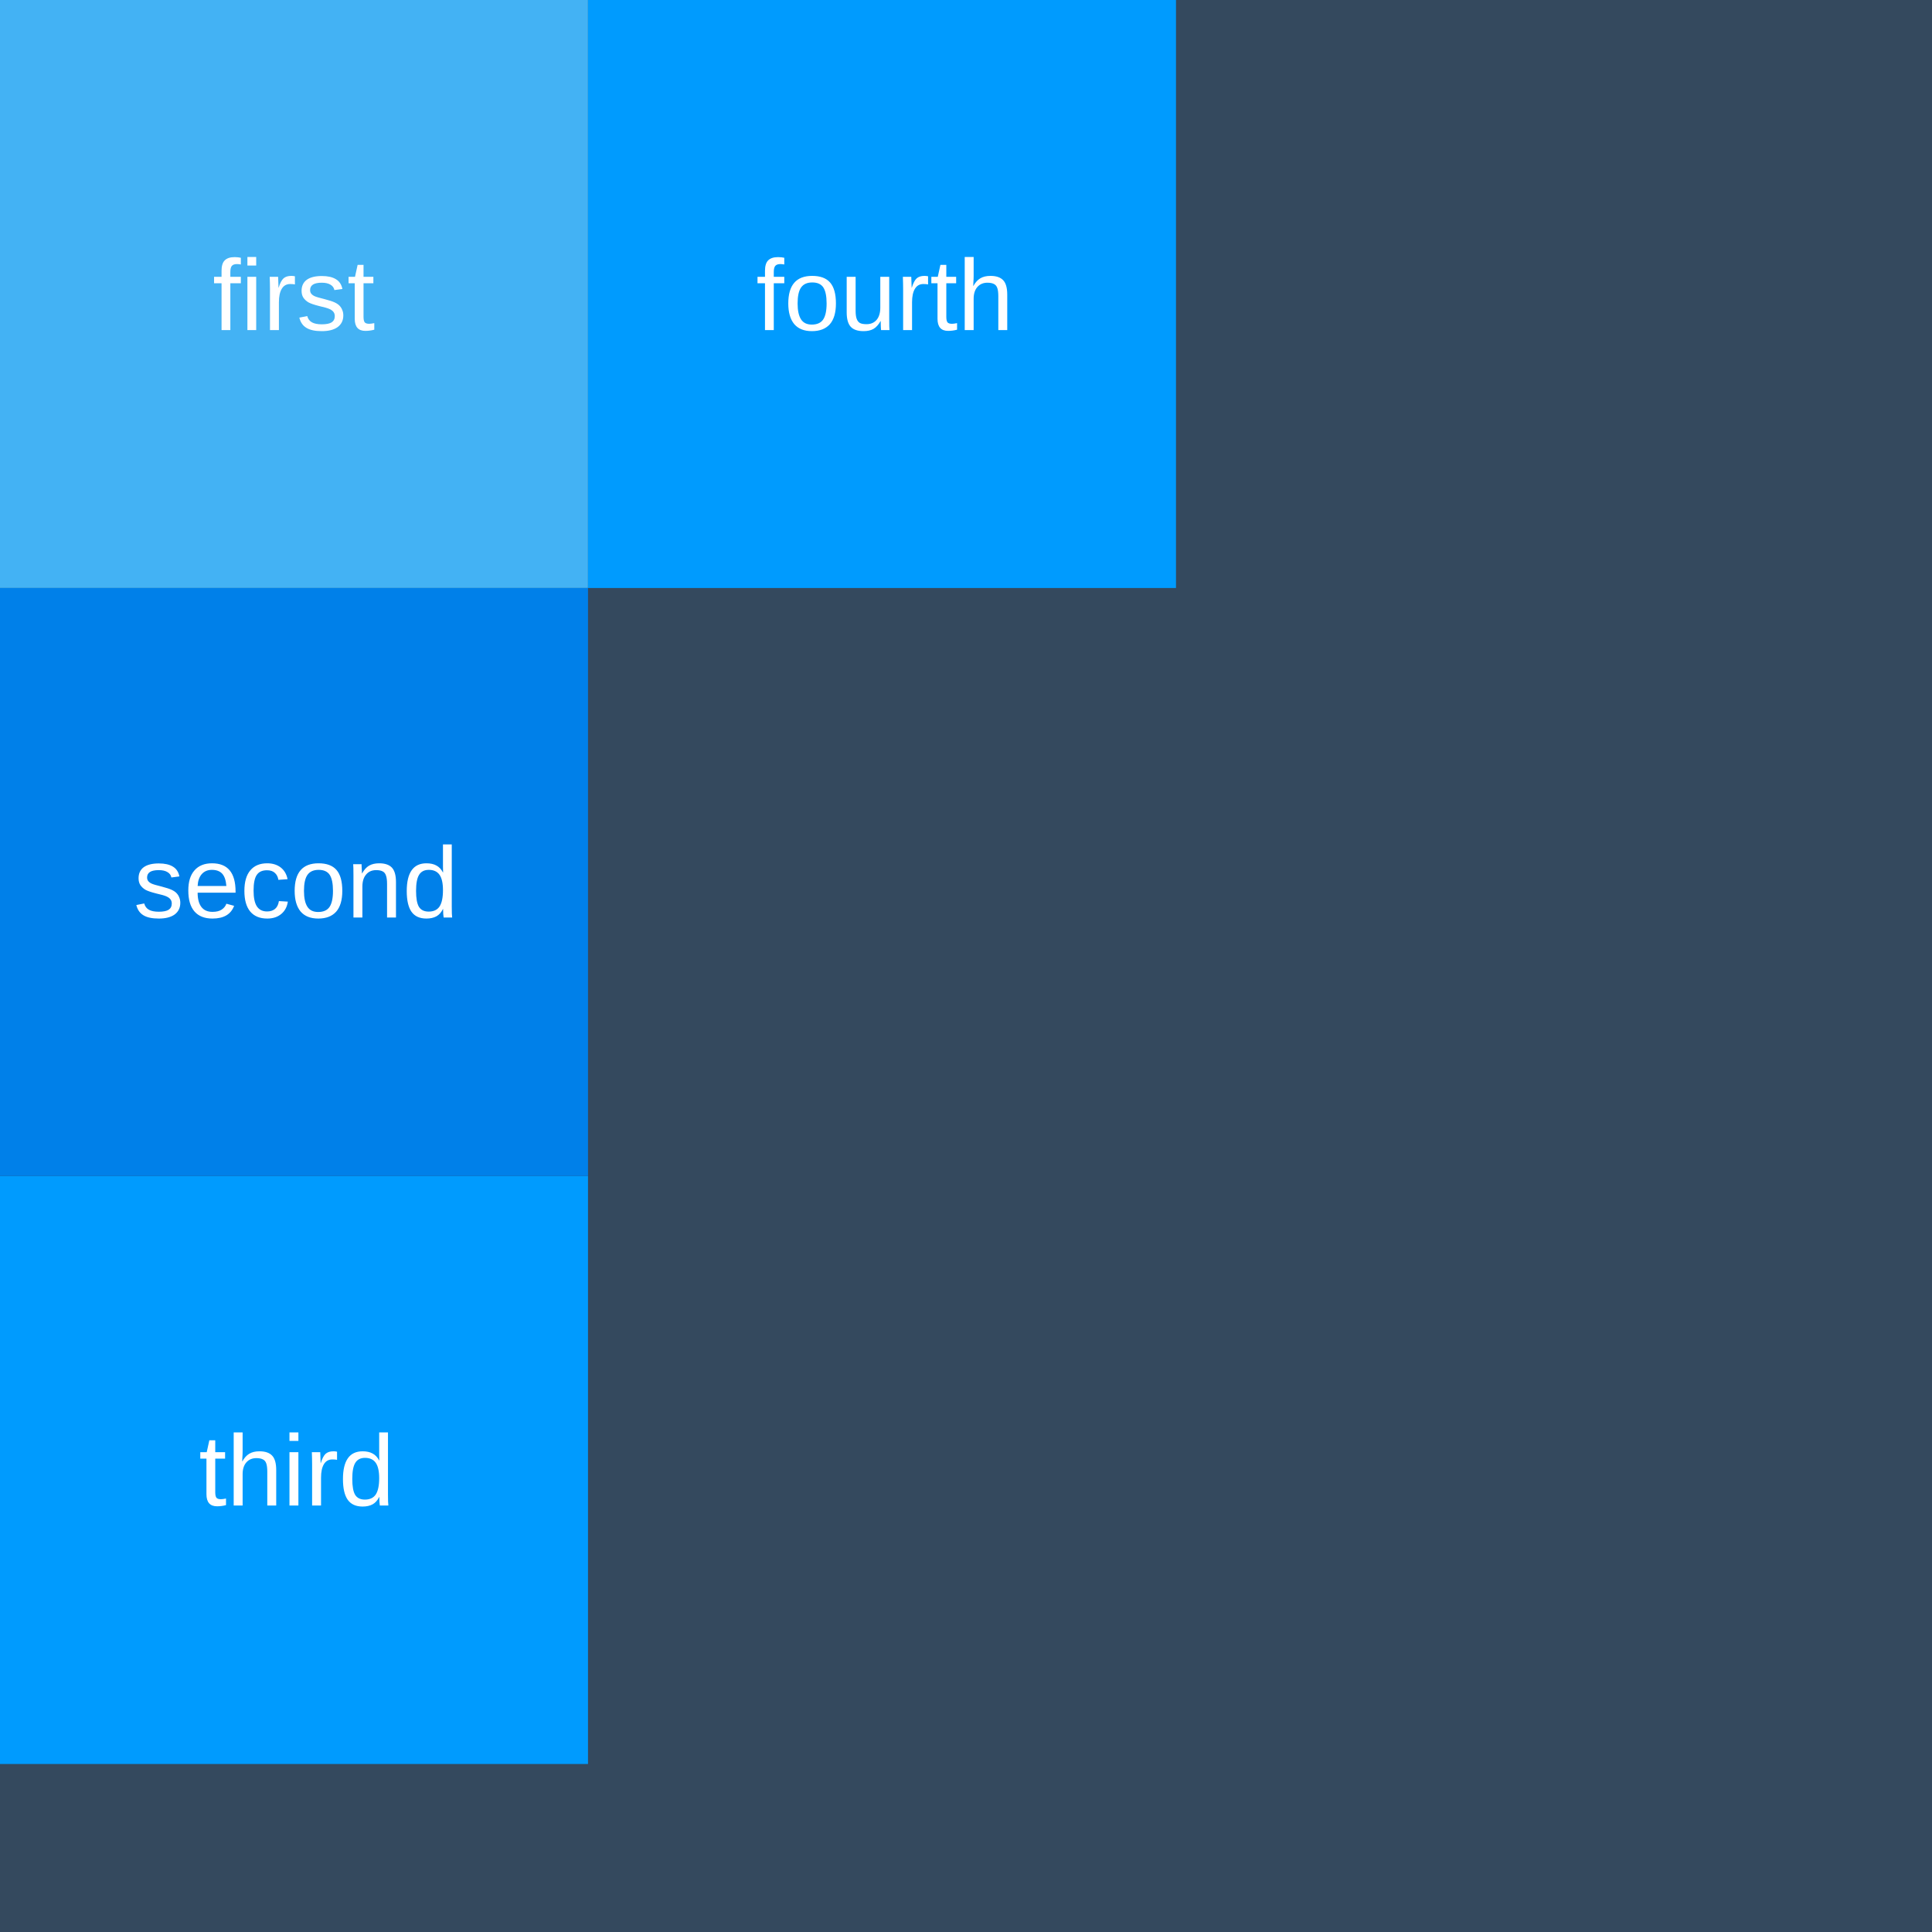
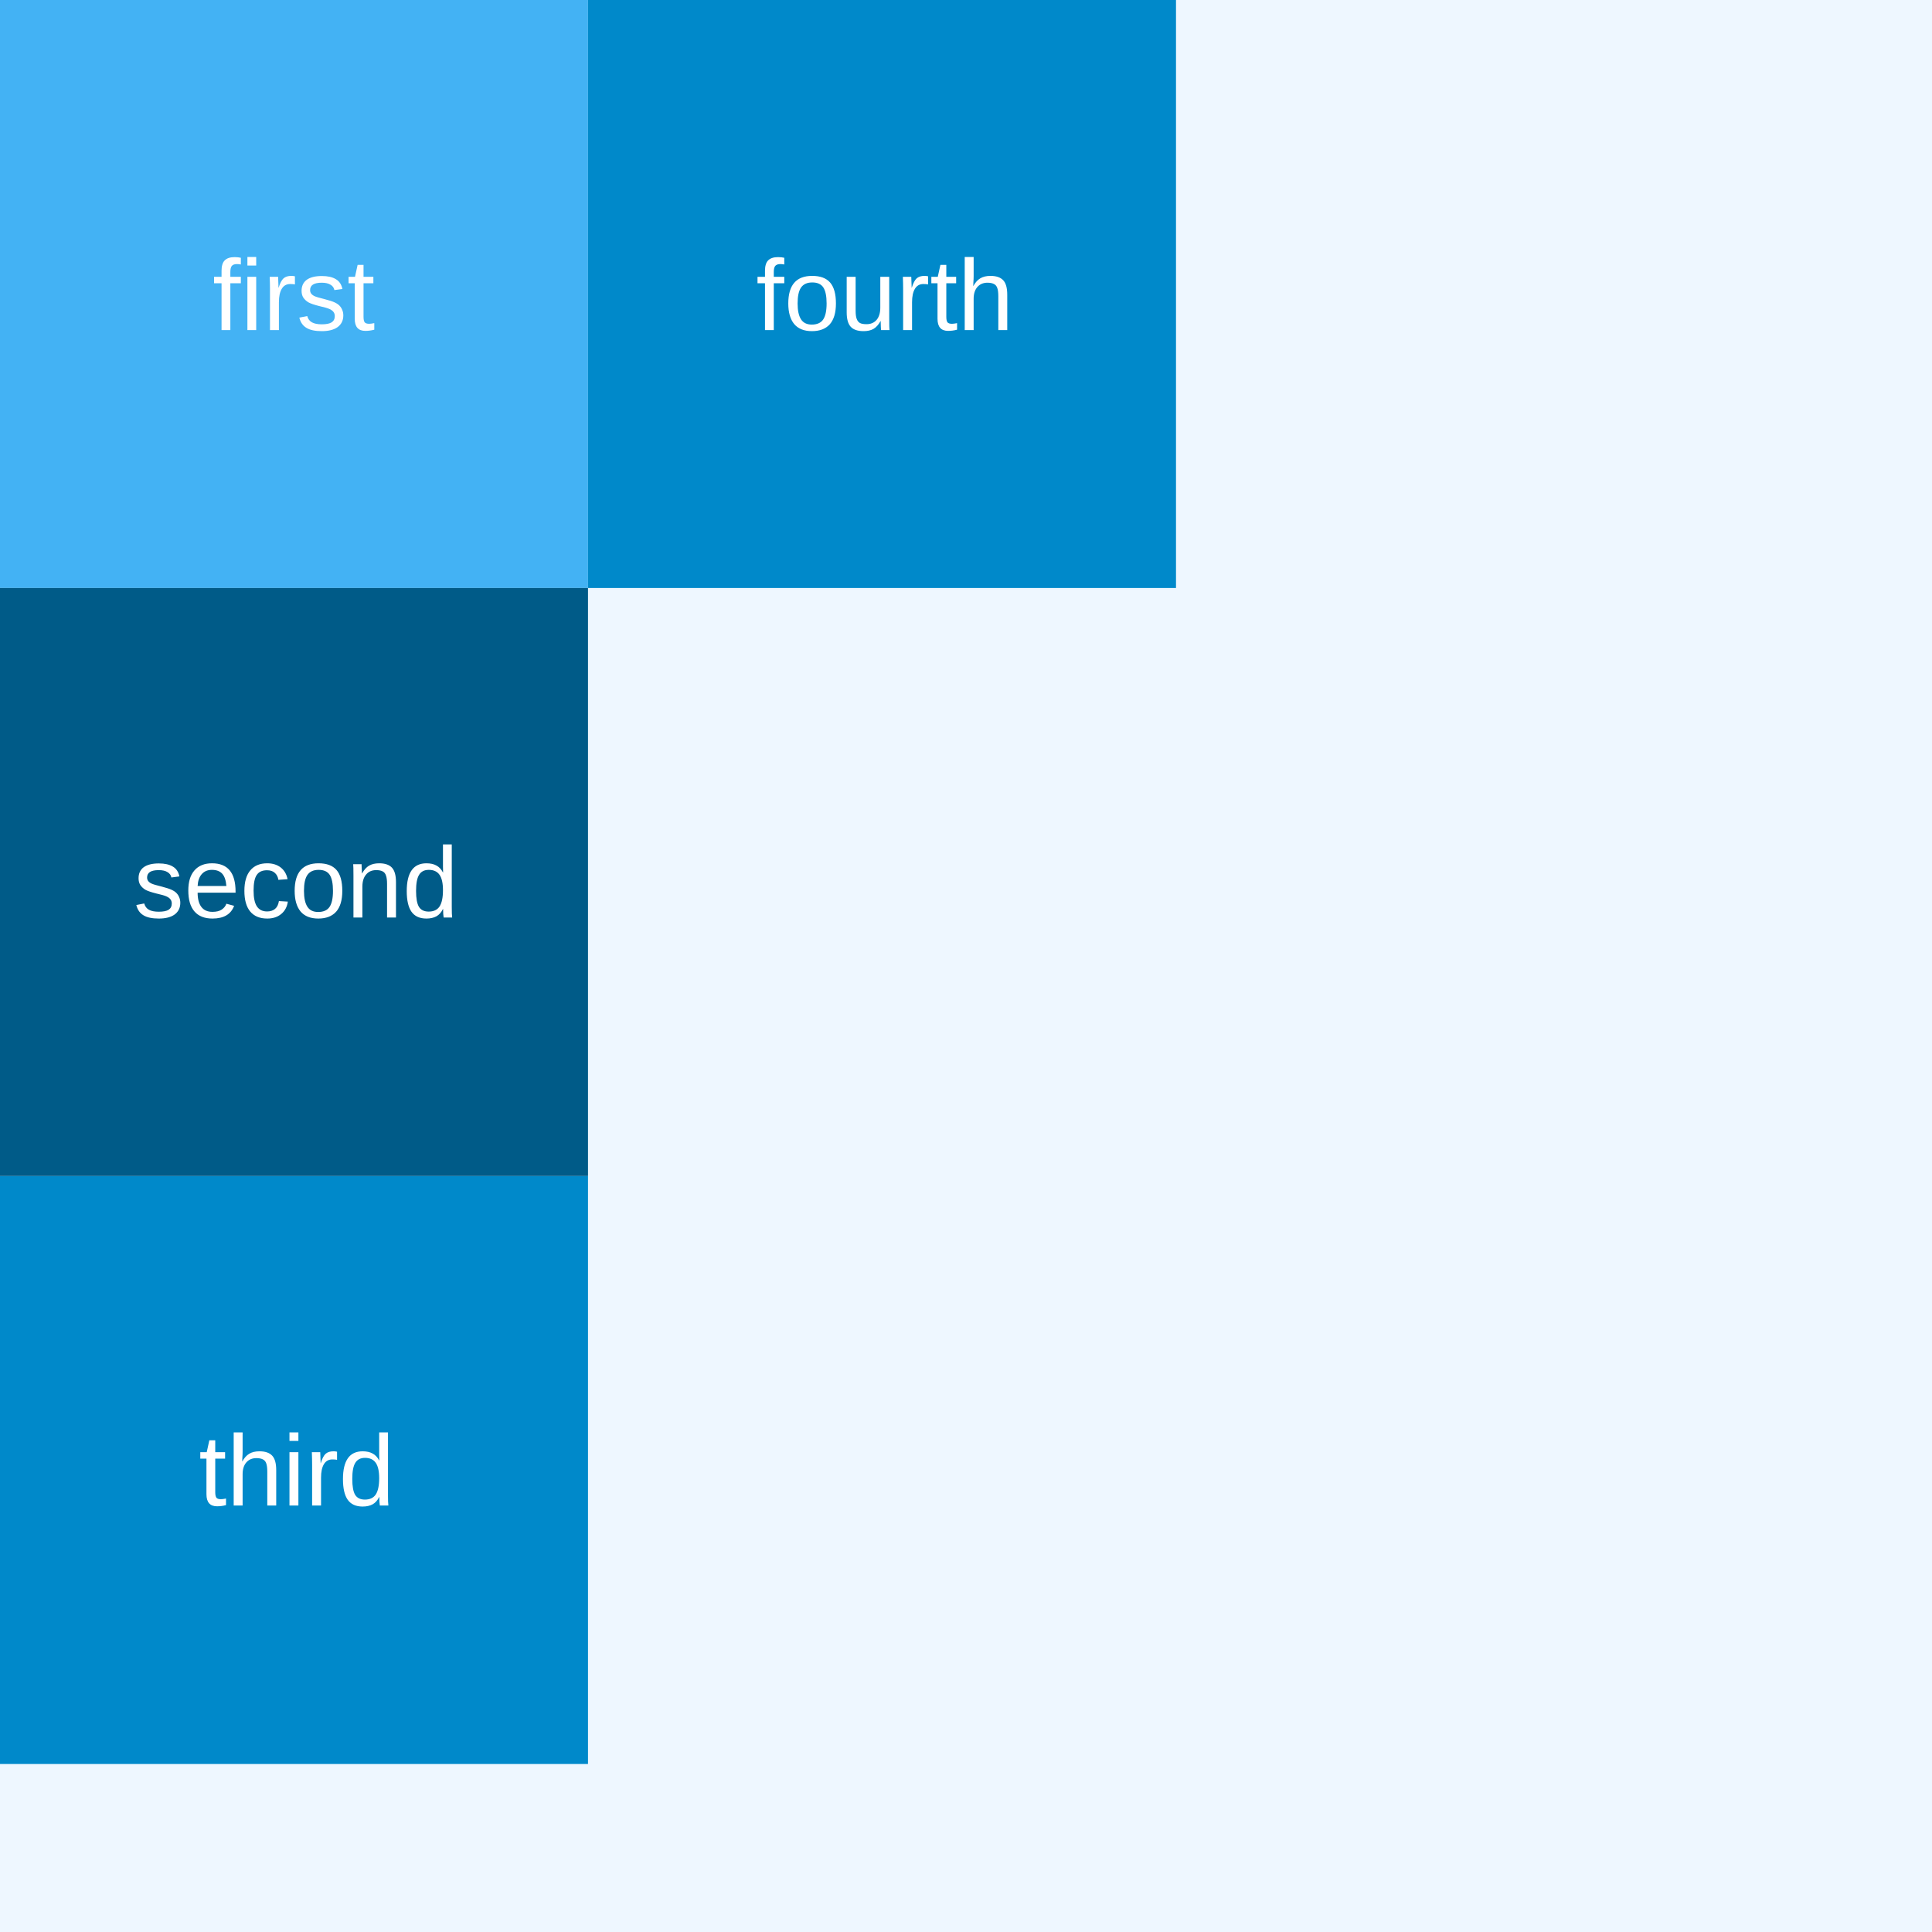
<svg xmlns="http://www.w3.org/2000/svg" width="100%" height="100%" viewBox="0 0 230 230" version="1.1" xml:space="preserve" style="fill-rule:evenodd;clip-rule:evenodd;stroke-linejoin:round;stroke-miterlimit:1.414;">
  <rect id="wrap_layout_vertical" x="0" y="0" width="230" height="230" style="fill:none;" />
-   <rect x="0" y="0" width="230" height="230" style="fill:#34495e;" />
+   <rect x="0" y="0" width="230" height="230" style="fill:#eef7ff;" />
  <rect x="0" y="0" width="70" height="70" style="fill:#43b2f4;" />
-   <rect x="0" y="140" width="70" height="70" style="fill:#009bfe;" />
-   <rect x="70" y="0" width="70" height="70" style="fill:#009bfe;" />
-   <rect x="0" y="70" width="70" height="70" style="fill:#0080e9;" />
+   <rect x="0" y="140" width="70" height="70" style="fill:#0089ca;" />
+   <rect x="70" y="0" width="70" height="70" style="fill:#0089ca;" />
+   <rect x="0" y="70" width="70" height="70" style="fill:#005b88;" />
  <text x="25.312px" y="39.298px" style="font-family:'ArialMT', 'Arial', sans-serif;font-size:12px;fill:#fff;">ﬁrst</text>
  <text x="15.901px" y="109.225px" style="font-family:'ArialMT', 'Arial', sans-serif;font-size:12px;fill:#fff;">second</text>
  <text x="23.656px" y="179.225px" style="font-family:'ArialMT', 'Arial', sans-serif;font-size:12px;fill:#fff;">third</text>
  <text x="90.009px" y="39.298px" style="font-family:'ArialMT', 'Arial', sans-serif;font-size:12px;fill:#fff;">fourth</text>
</svg>
